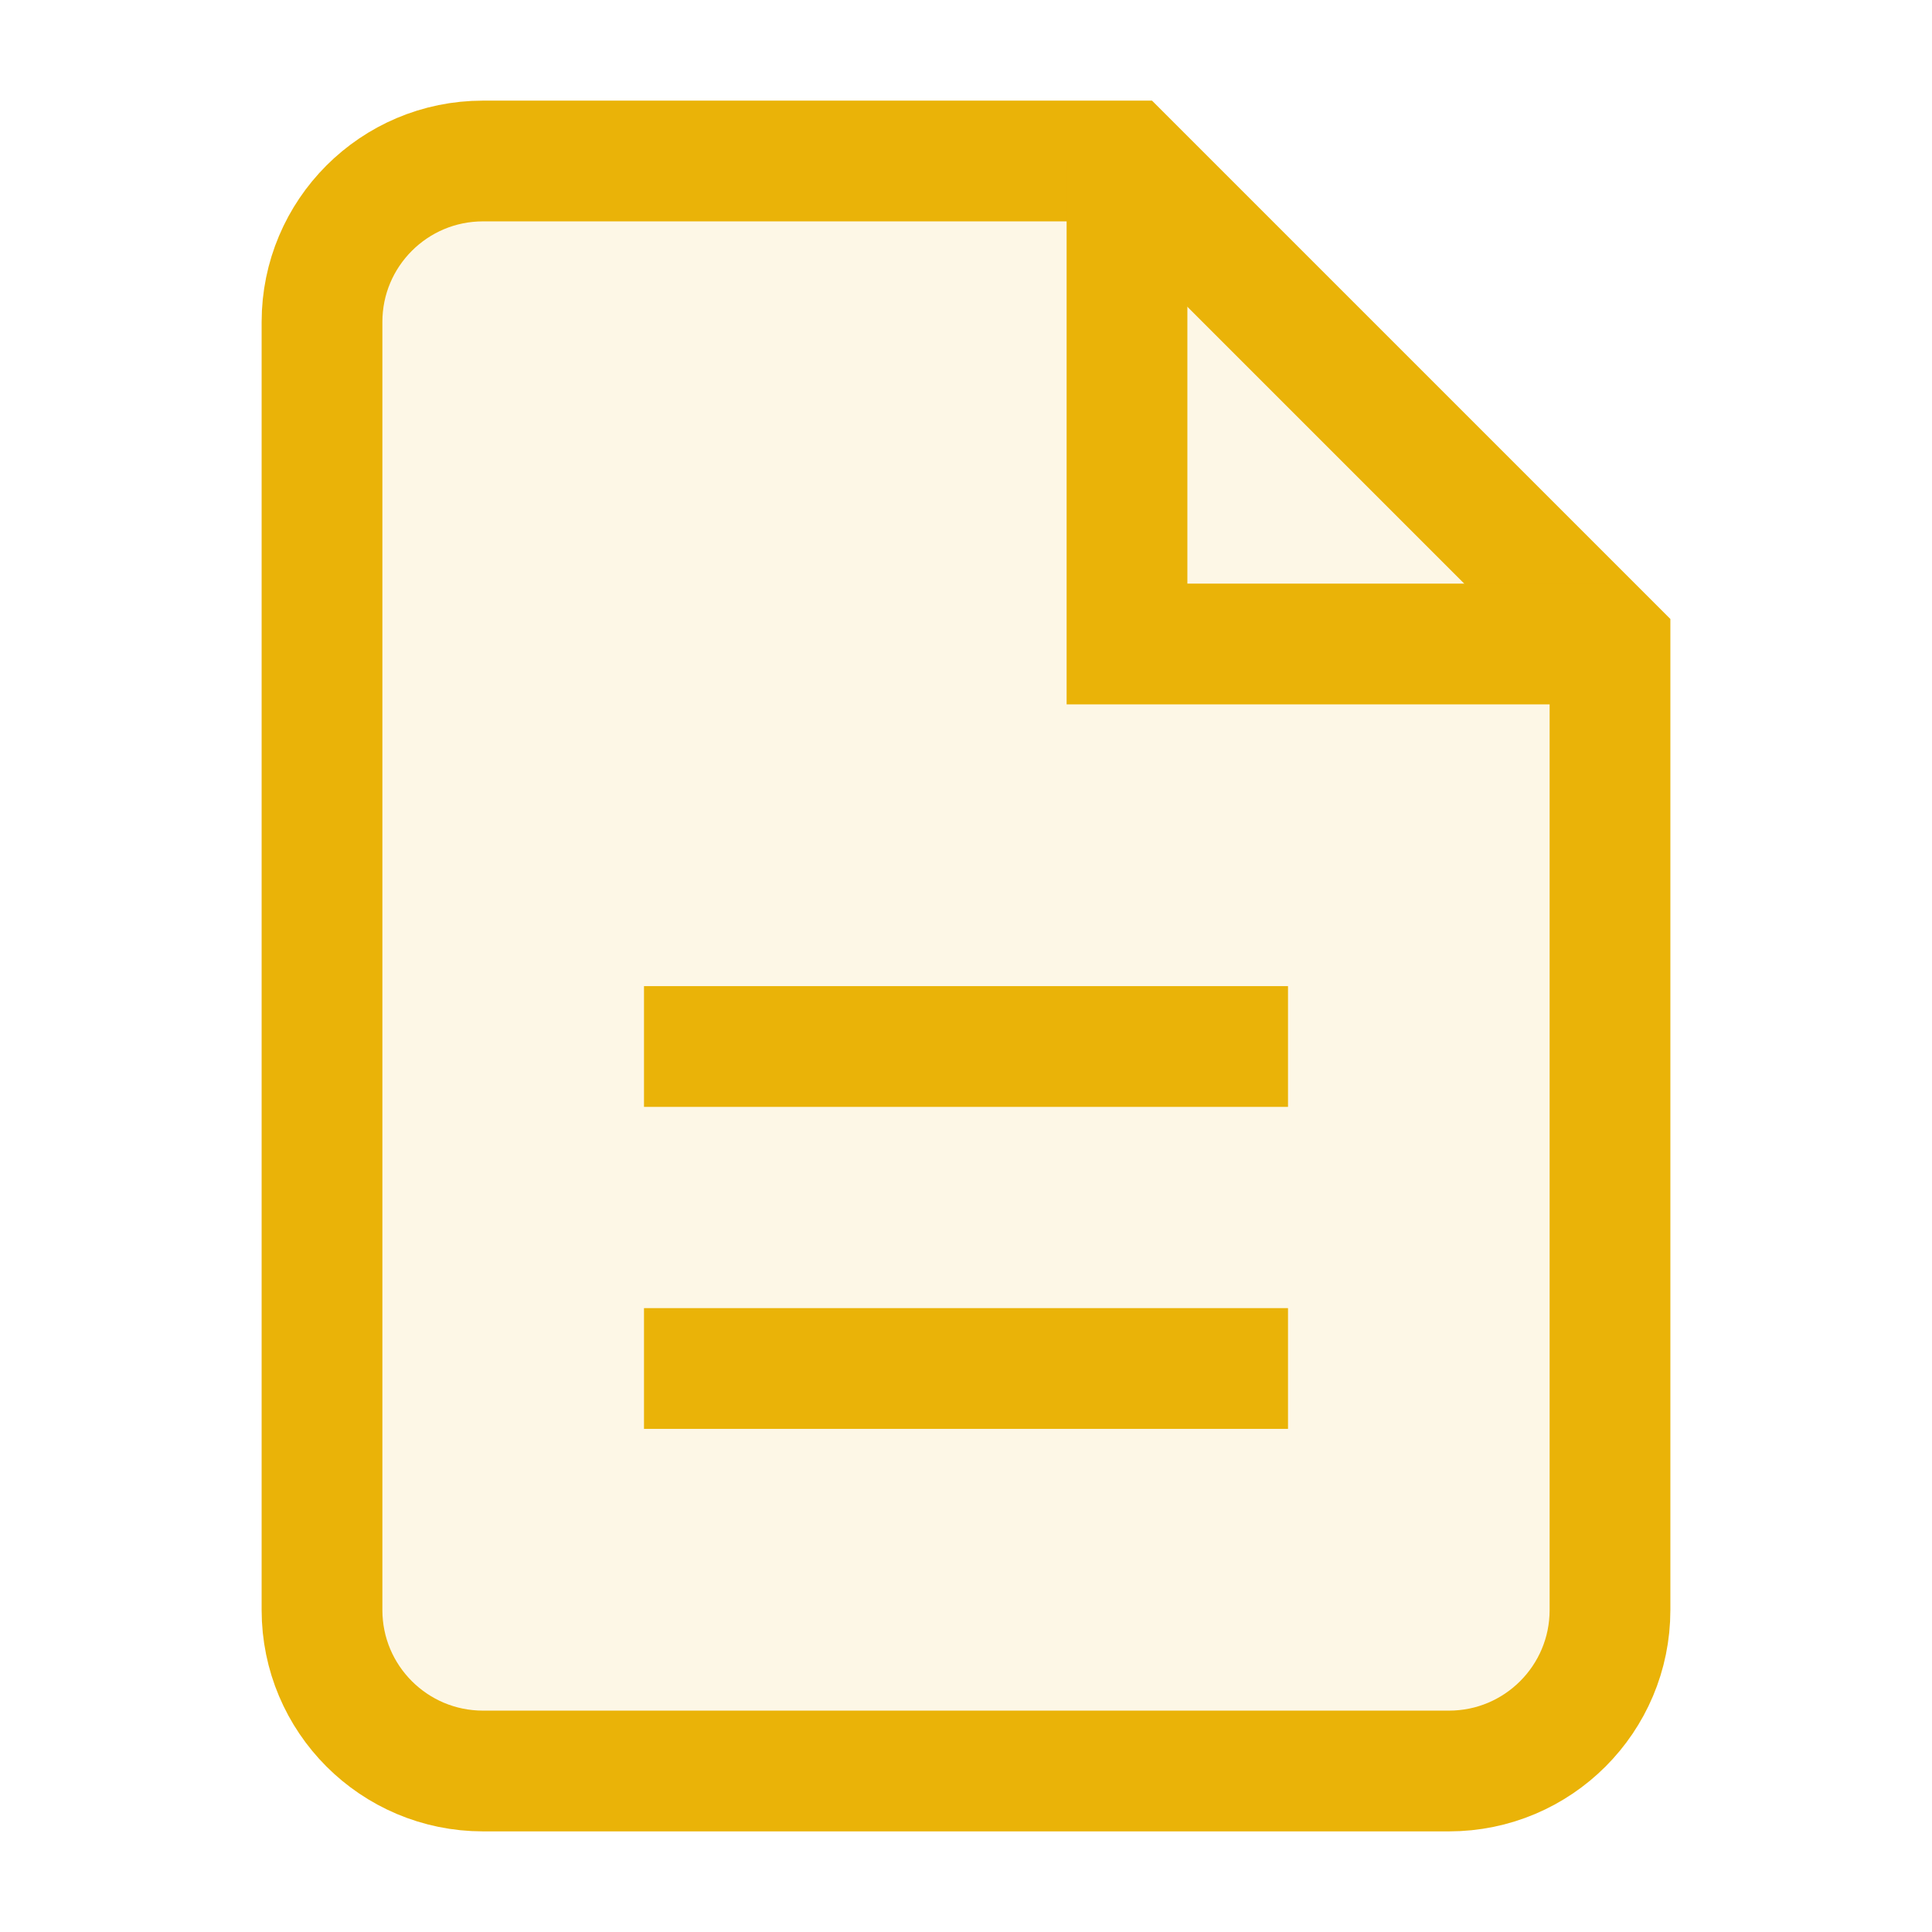
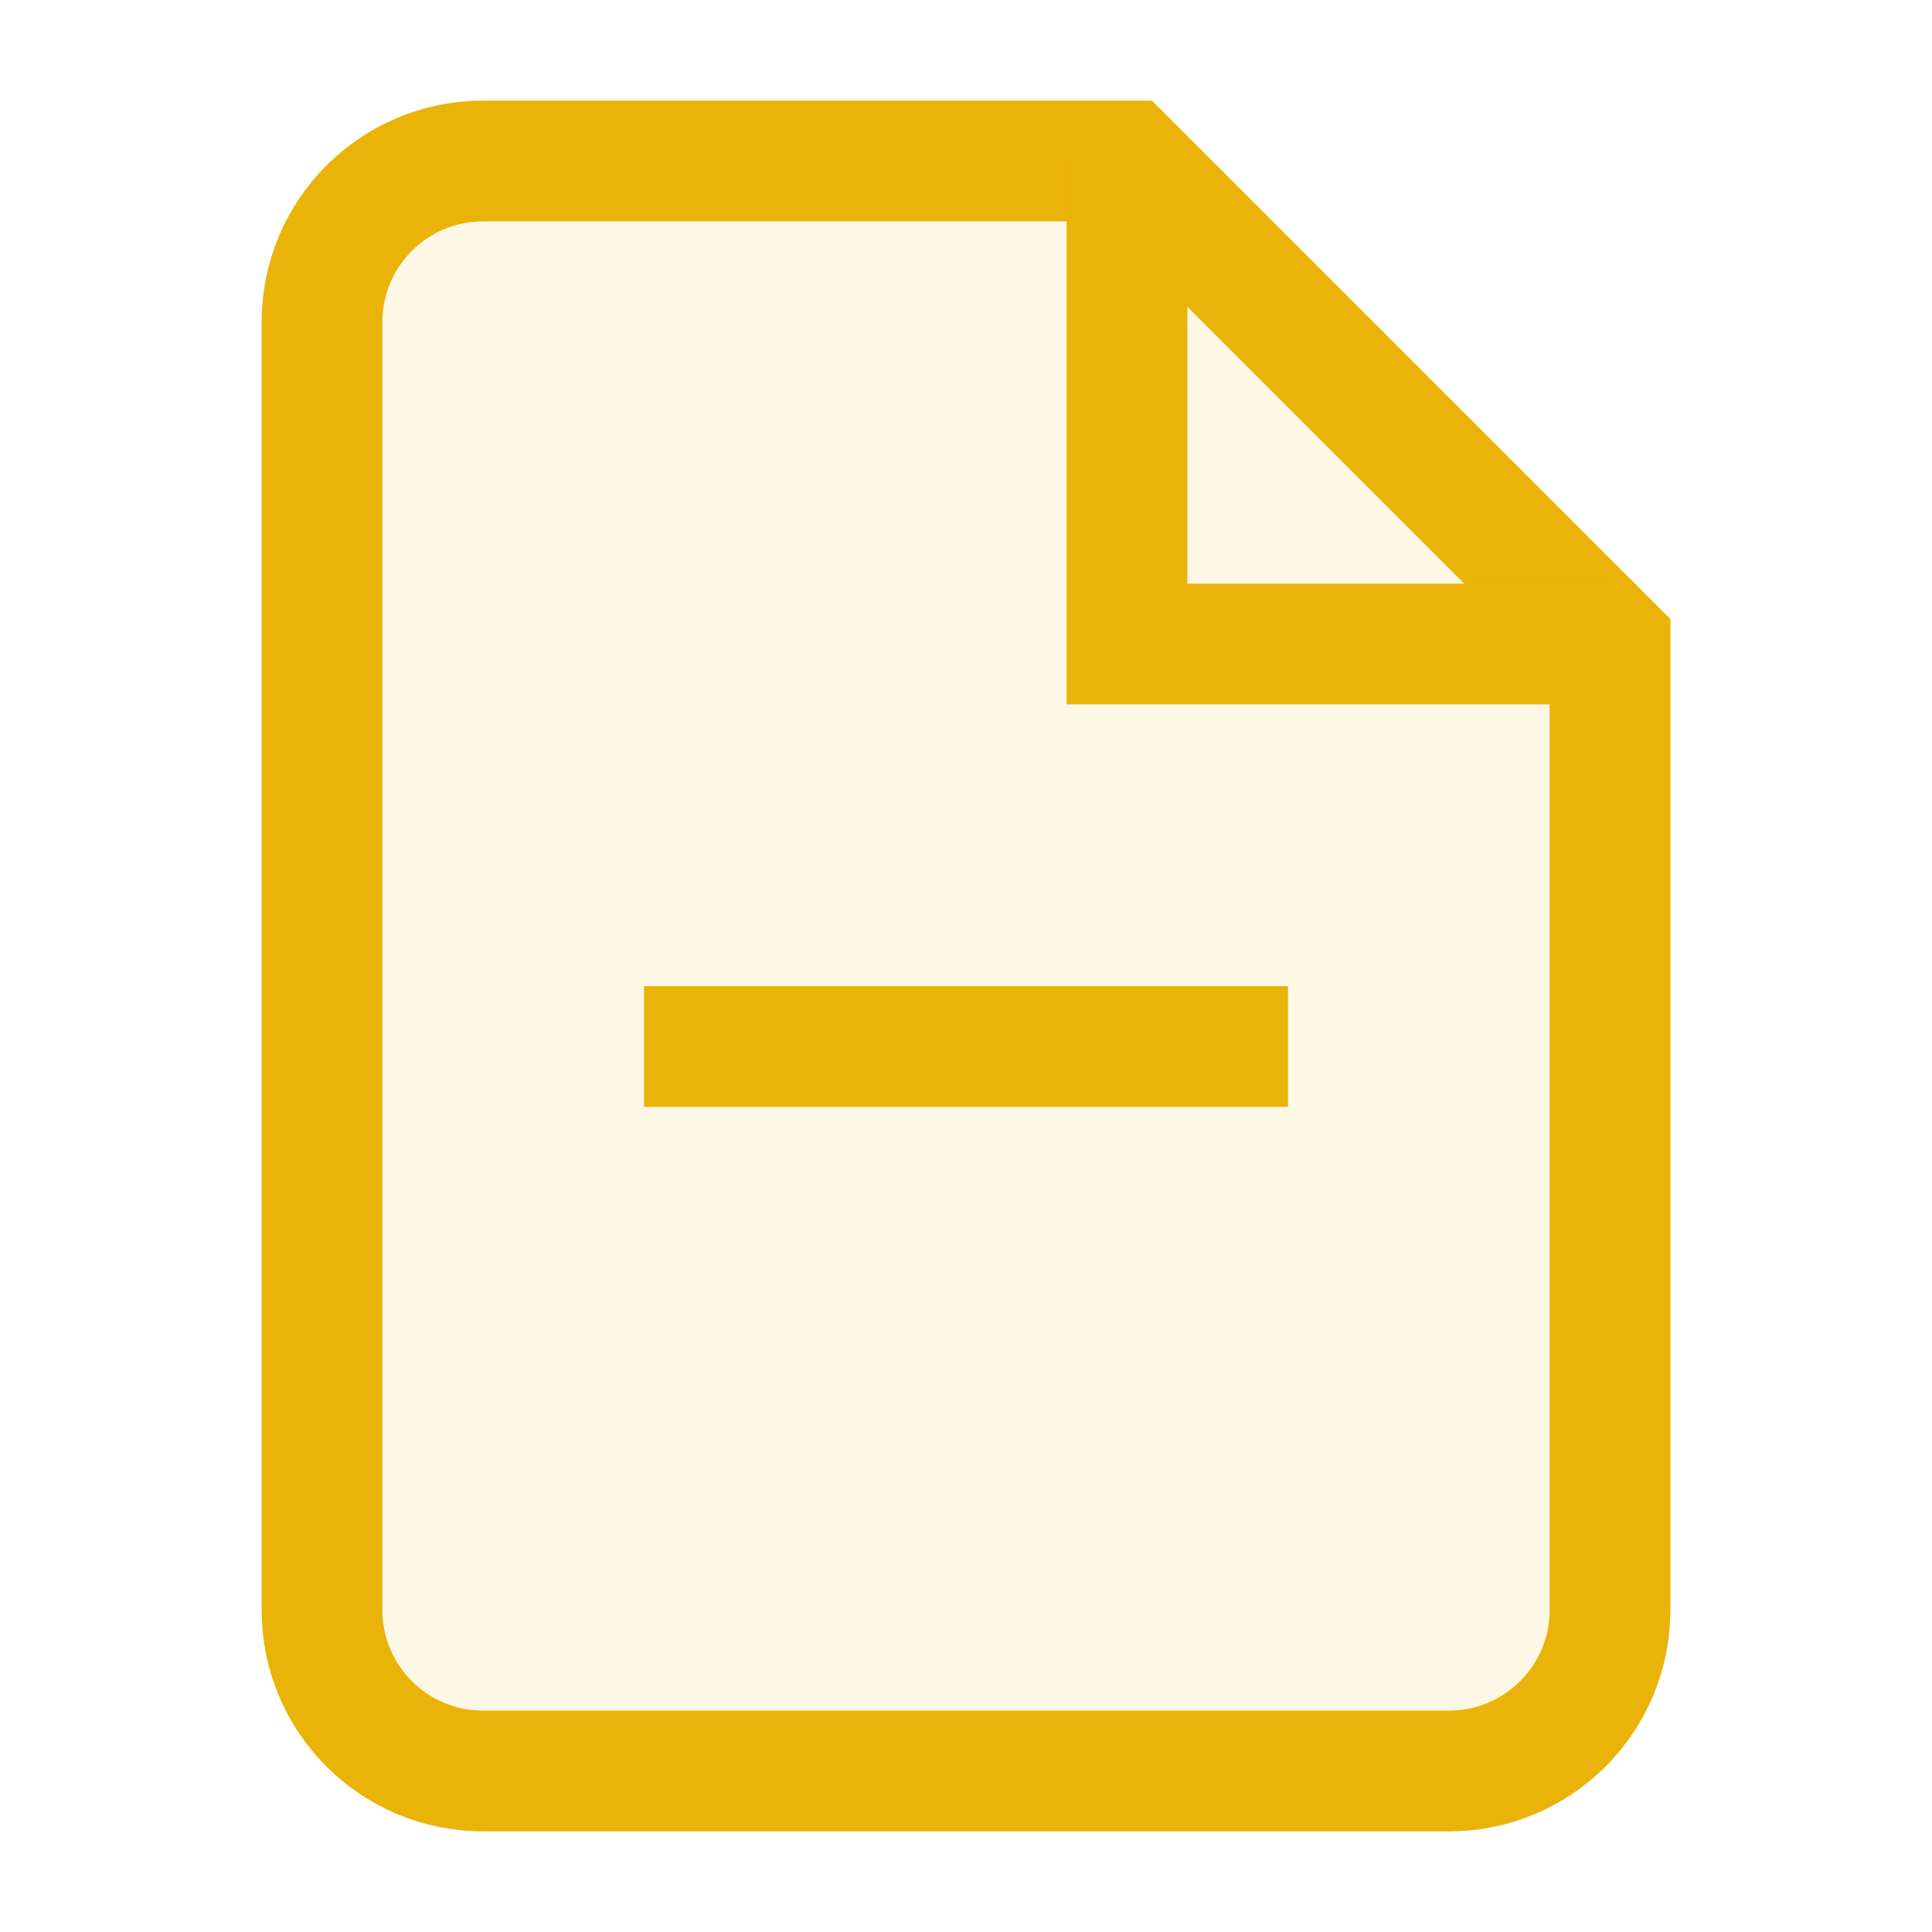
<svg xmlns="http://www.w3.org/2000/svg" viewBox="0 0 24 24" width="64" height="64" fill="none" stroke="#EAB308" stroke-width="1.5">
  <path d="M14 2H6a2 2 0 0 0-2 2v16a2 2 0 0 0 2 2h12a2 2 0 0 0 2-2V8z" fill="#EAB308" fill-opacity="0.1" />
  <polyline points="14 2 14 8 20 8" stroke="#EAB308" />
  <line x1="8" y1="13" x2="16" y2="13" stroke="#EAB308" />
-   <line x1="8" y1="17" x2="16" y2="17" stroke="#EAB308" />
</svg>
